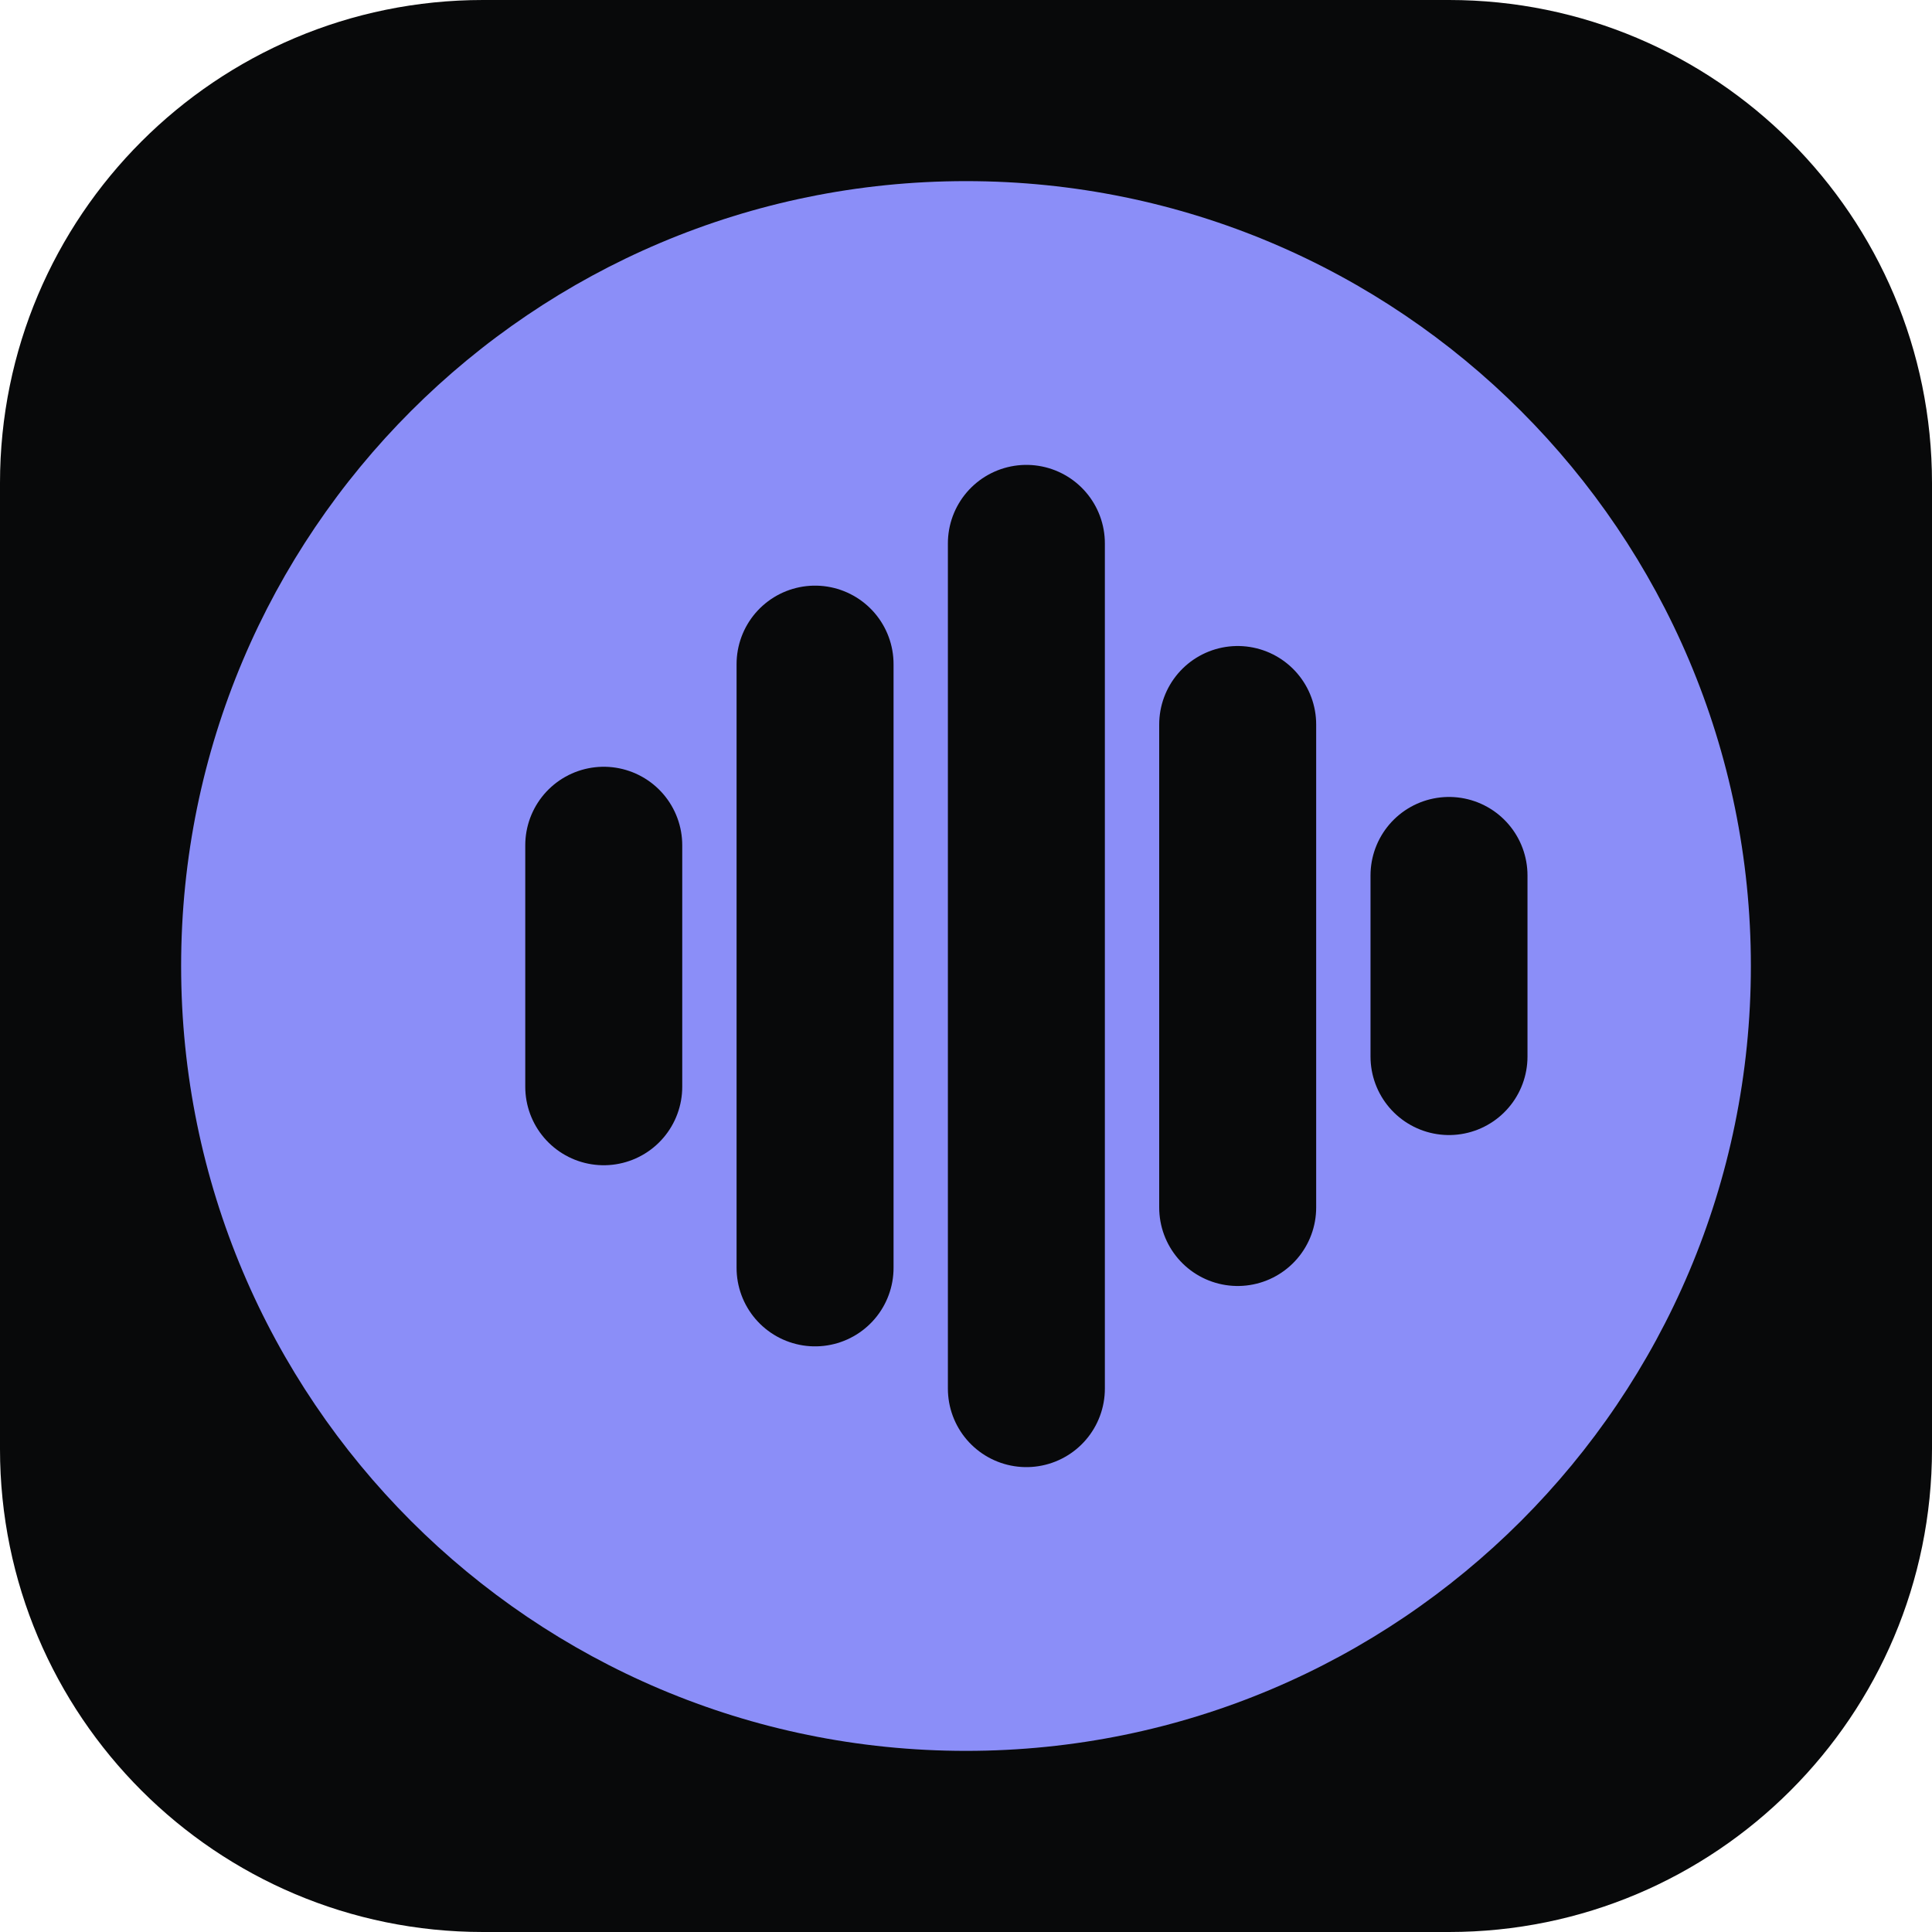
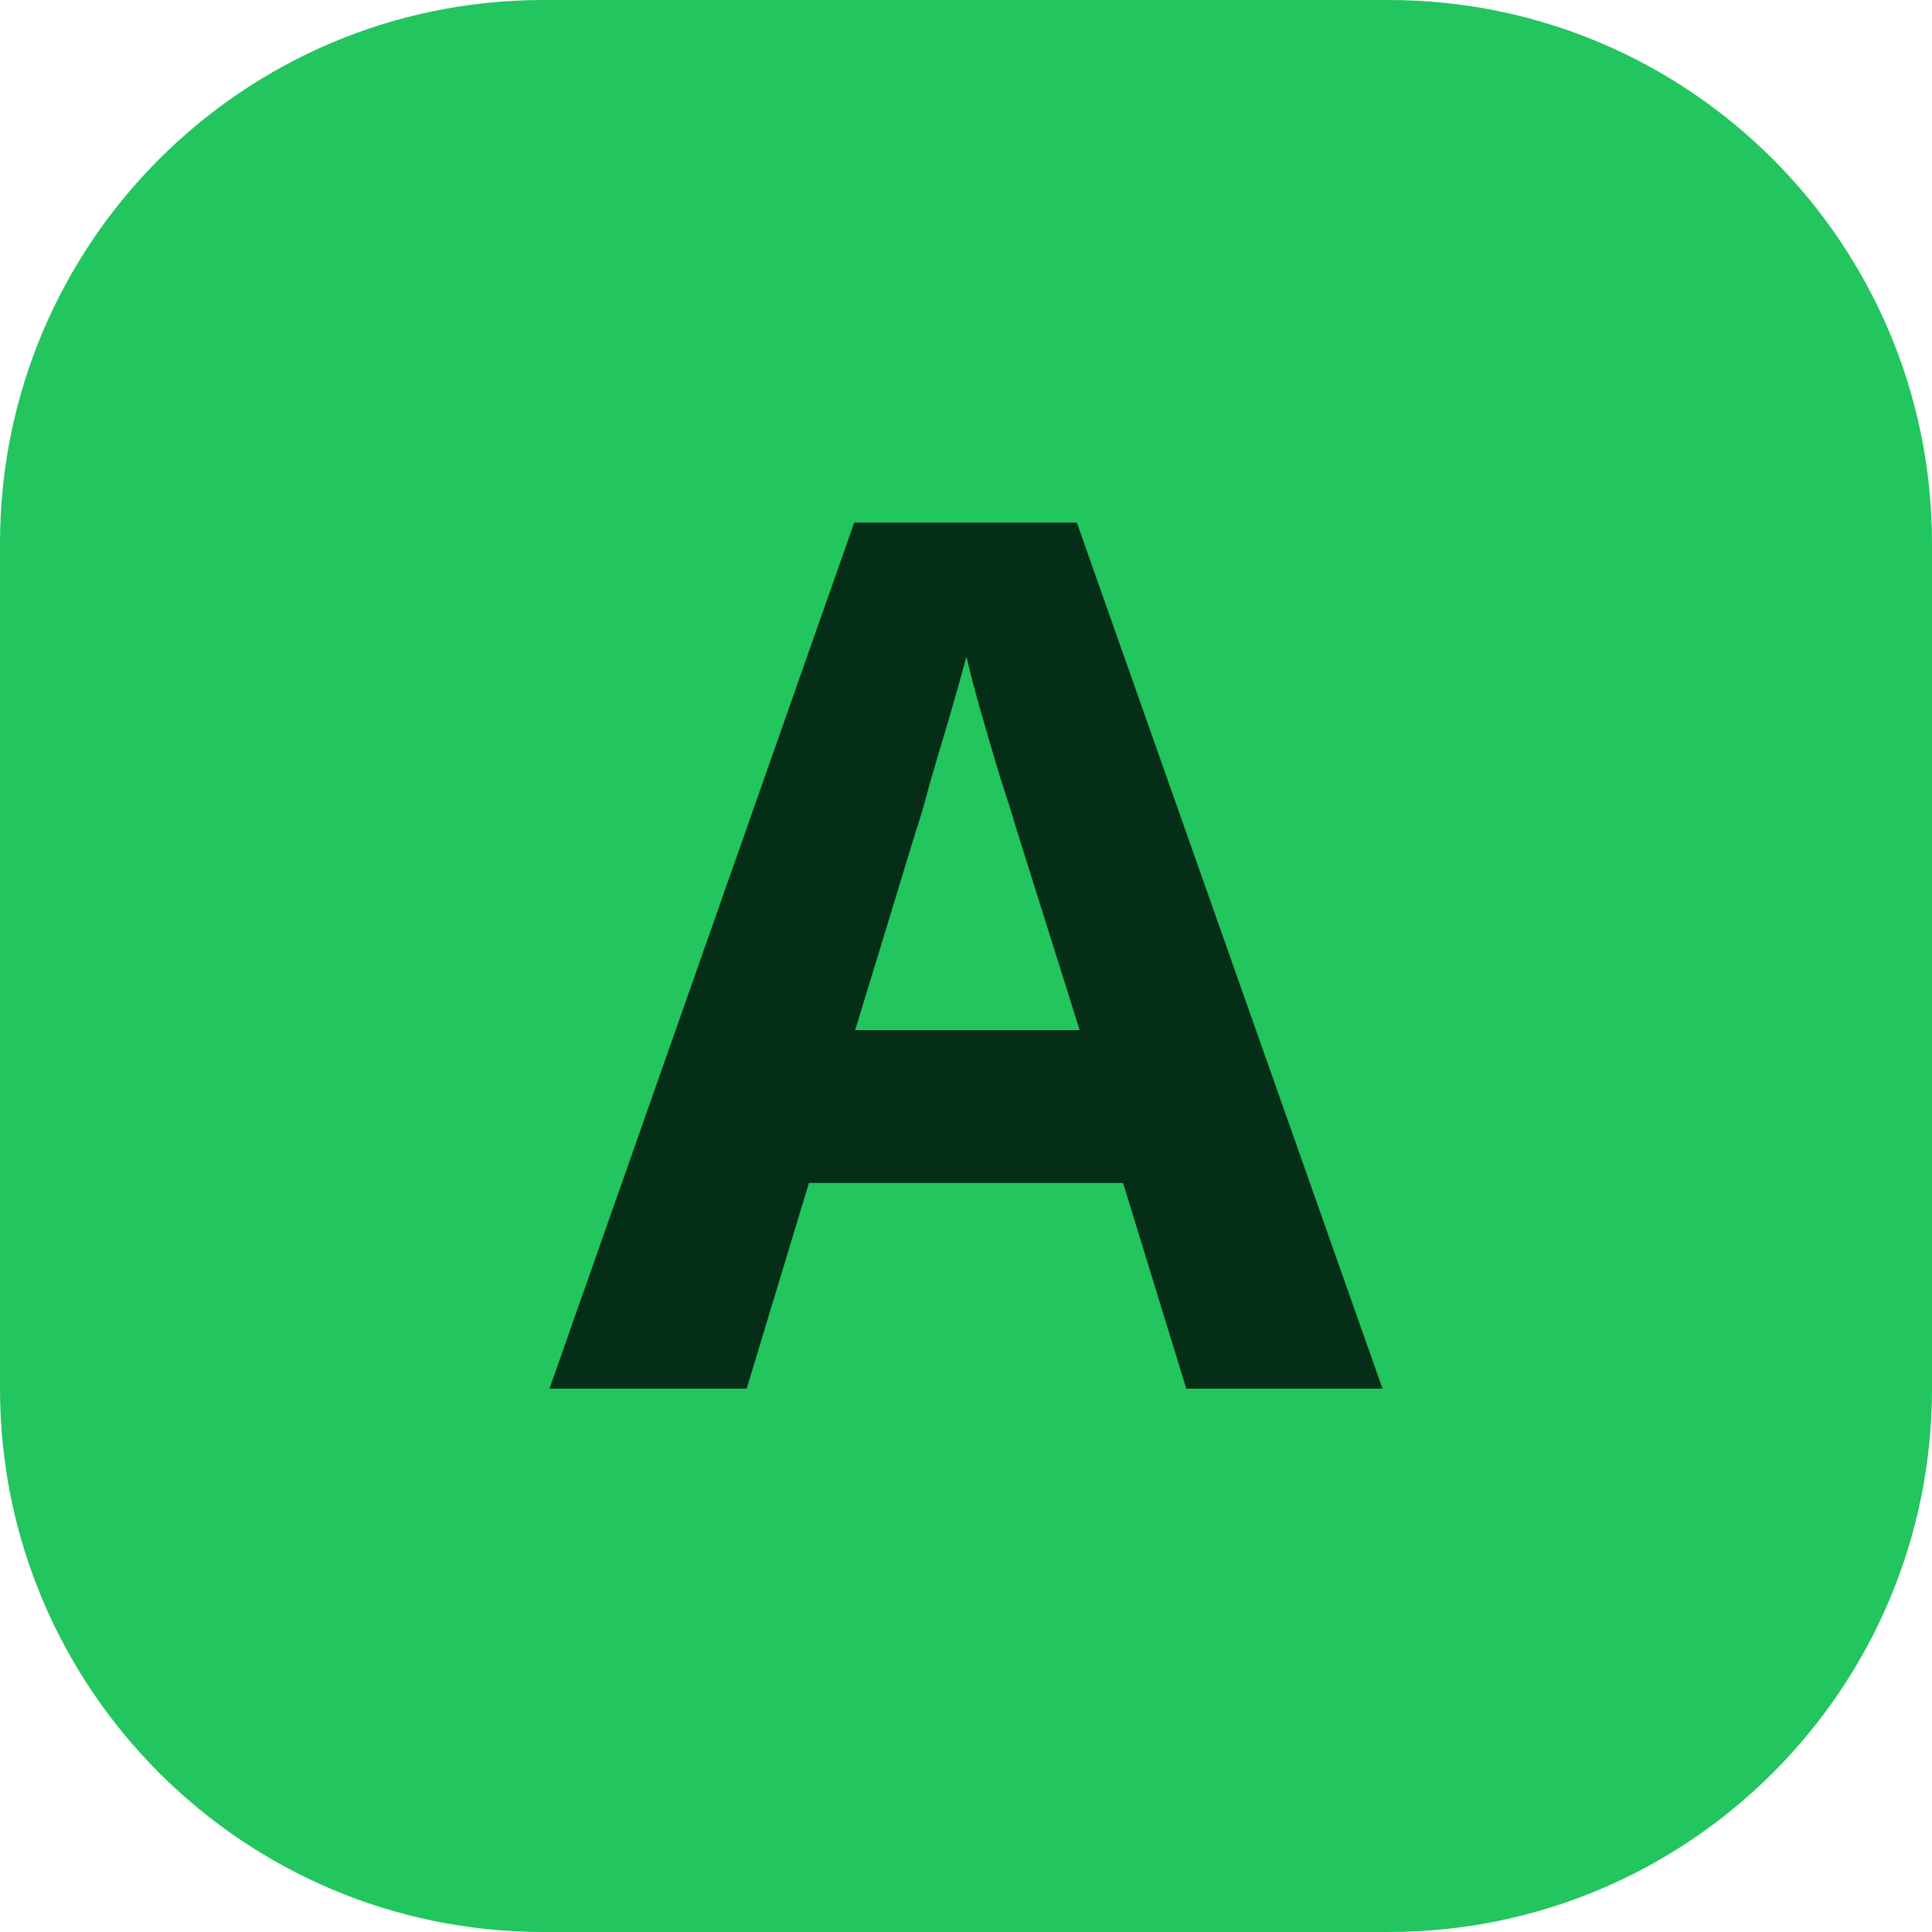
<svg xmlns="http://www.w3.org/2000/svg" viewBox="0 0 32 32">
-   <rect width="32" height="32" rx="8" fill="#08090a" />
-   <circle cx="16" cy="16" r="13" fill="#8b8ef8" />
-   <g stroke="#08090a" stroke-width="2.6" stroke-linecap="round">
-     <path d="M10 14v4M13.5 11v10M17 9v14M20.5 12v8M24 14.5v3" />
-   </g>
+   <rect width="32" height="32" rx="9" fill="#22c55e" />
+   <text x="16" y="23" font-size="20" font-family="sans-serif" font-weight="700" text-anchor="middle" fill="#052e16">A</text>
</svg>
